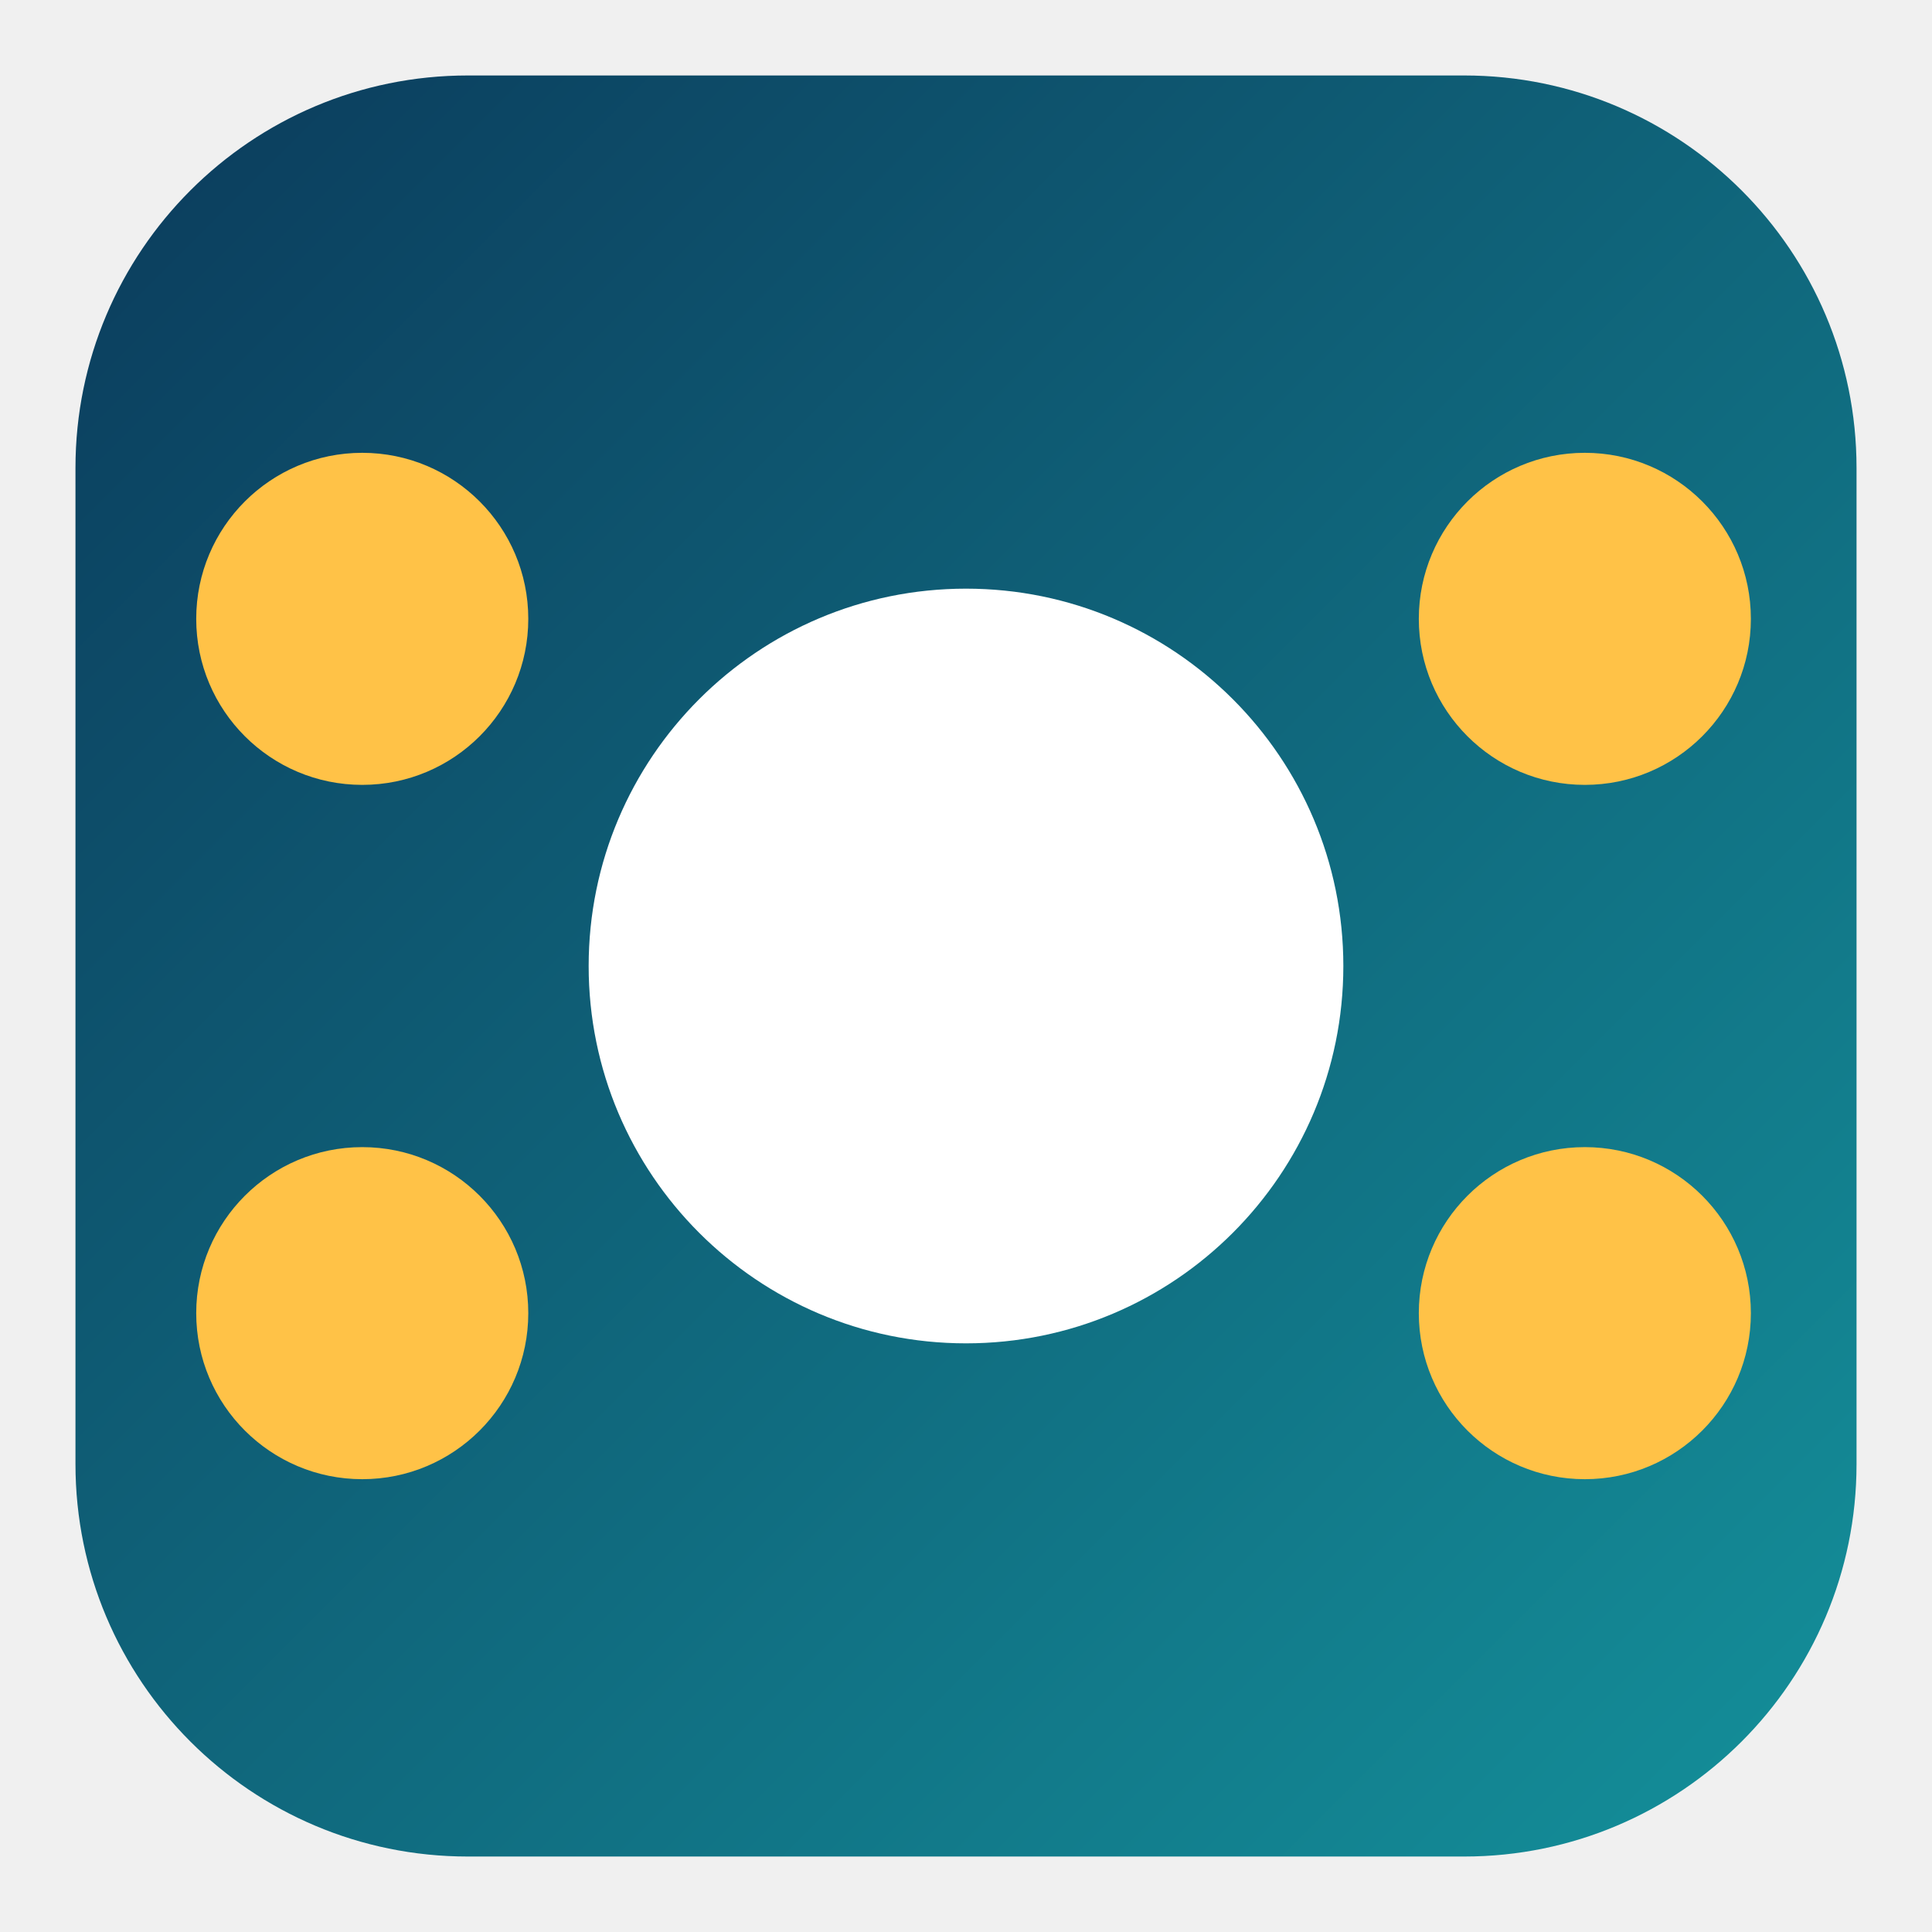
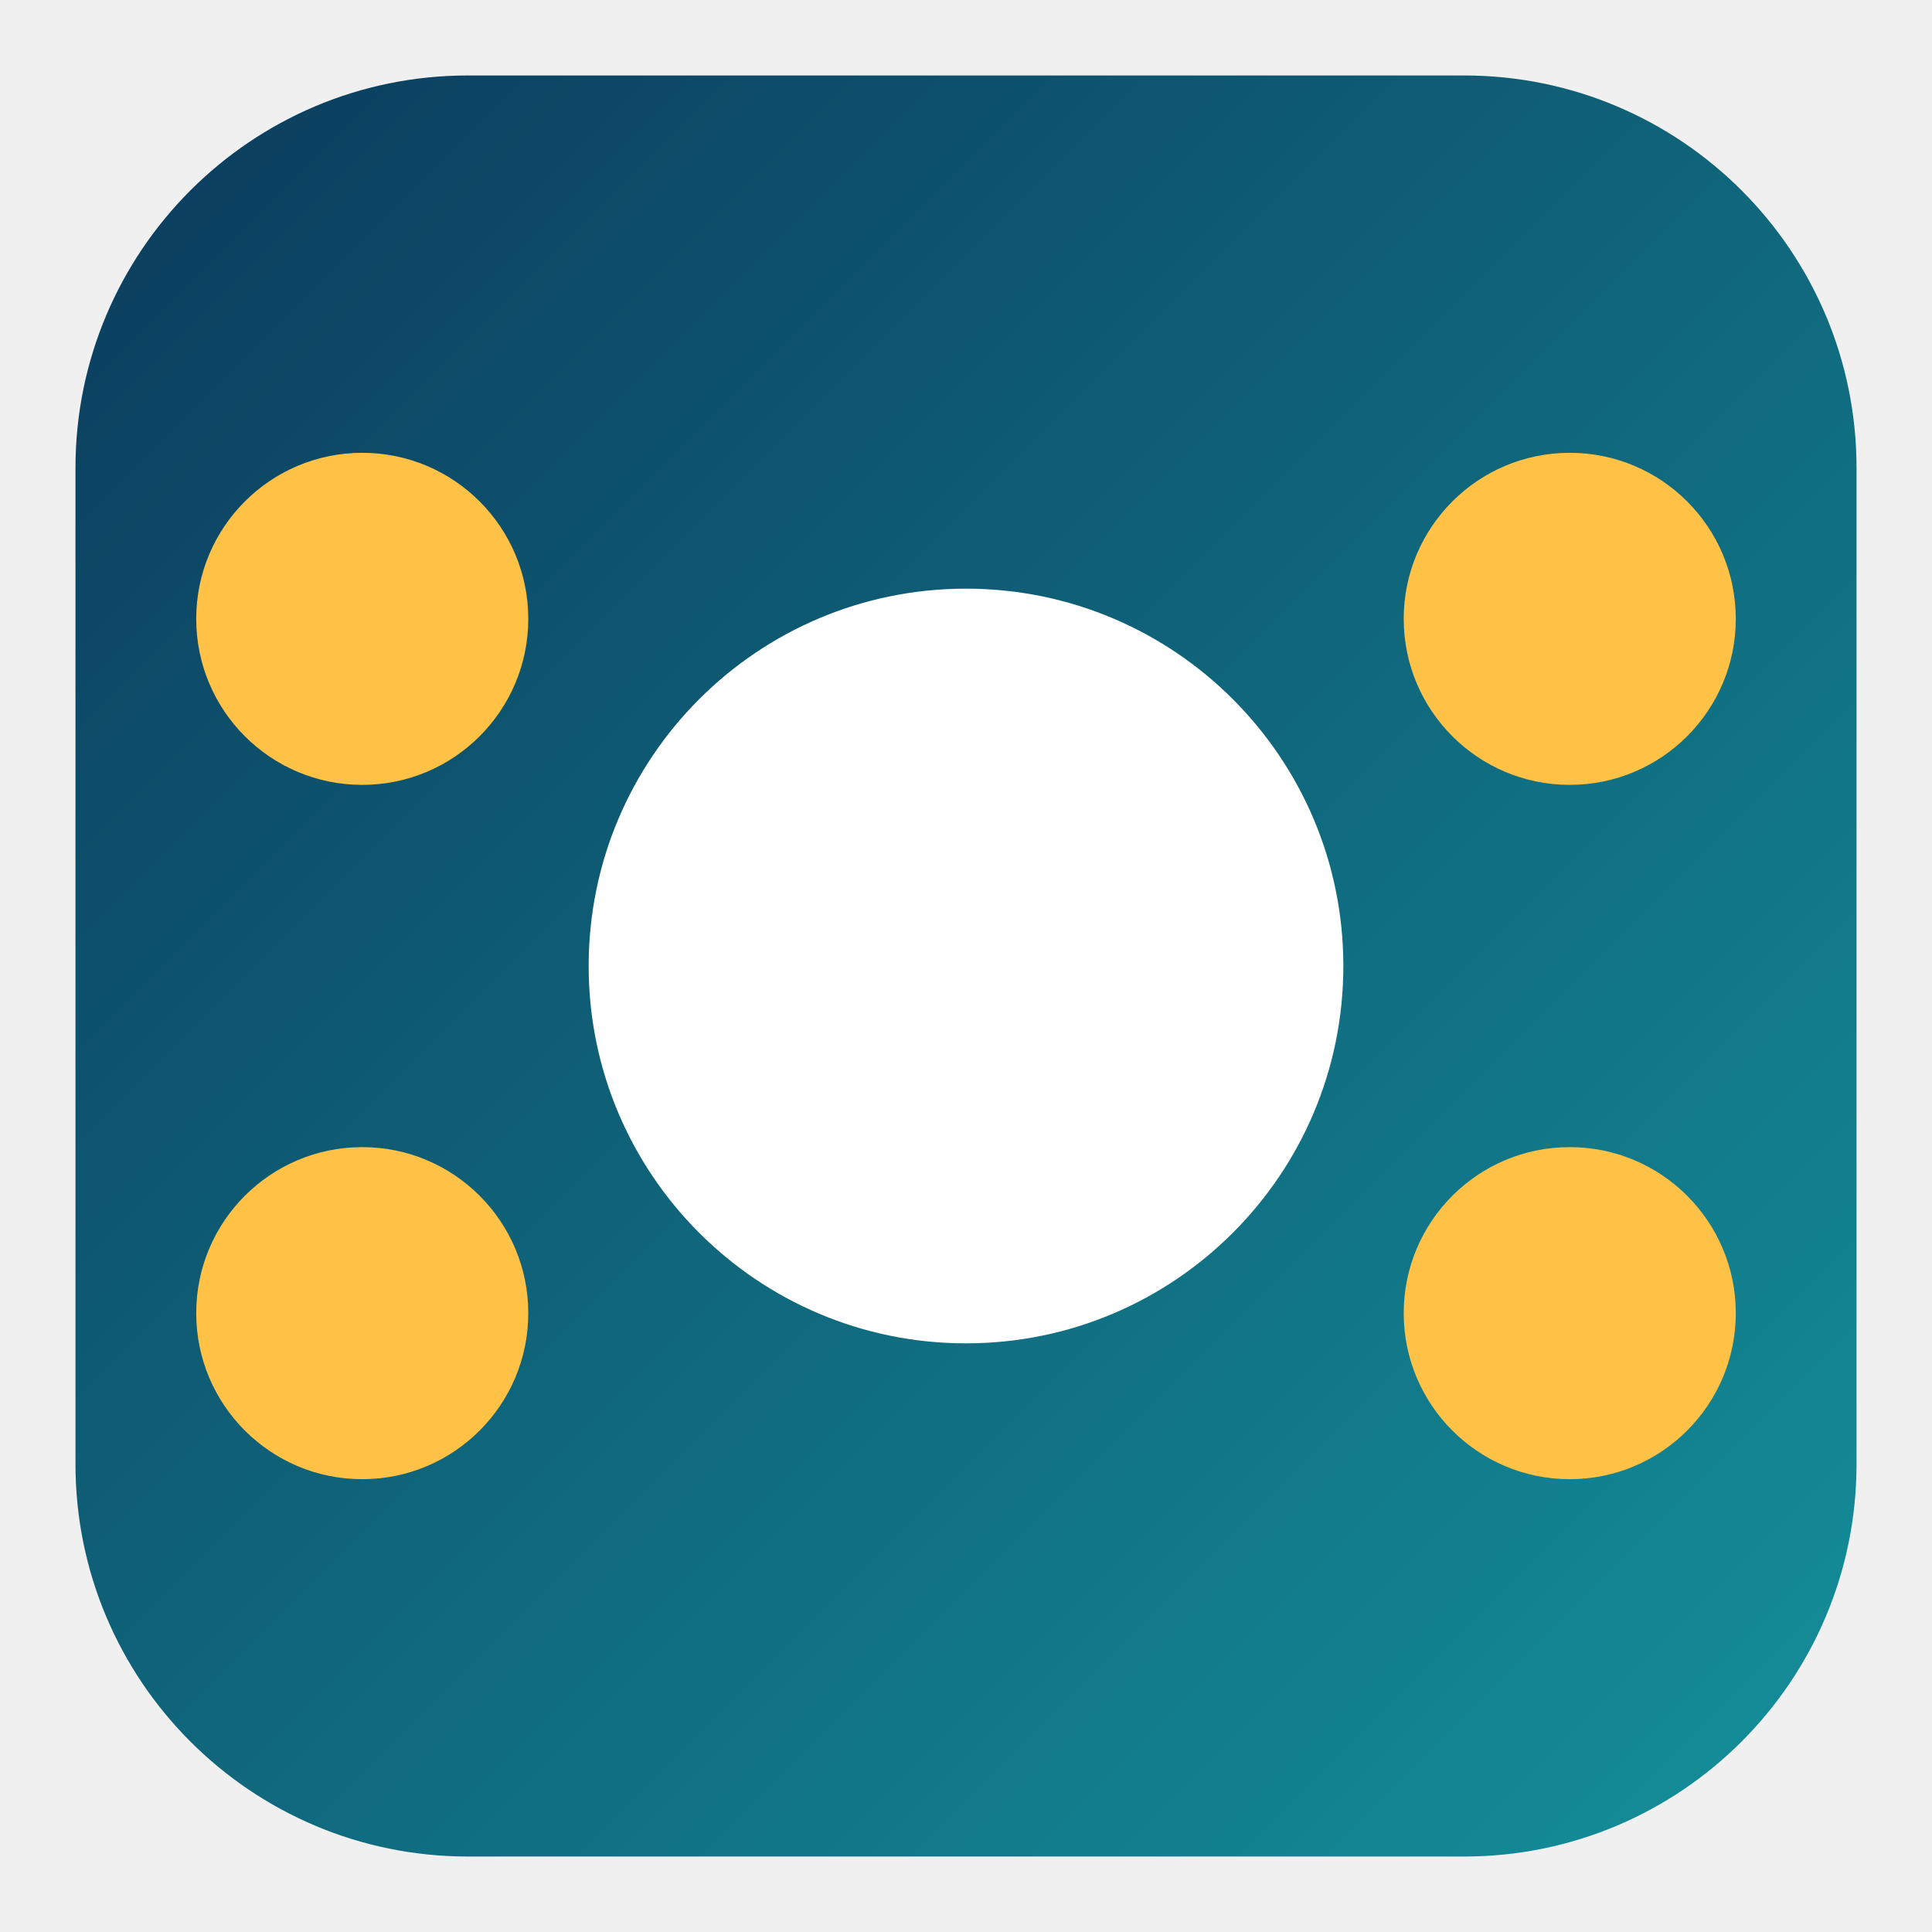
<svg xmlns="http://www.w3.org/2000/svg" viewBox="0 0 256 256">
  <defs>
    <linearGradient id="bg" x1="0" y1="0" x2="1" y2="1">
      <stop offset="0" stop-color="#0B3A5B" />
      <stop offset="1" stop-color="#14919B" />
    </linearGradient>
  </defs>
  <rect x="10" y="10" width="236" height="236" rx="52" fill="url(#bg)" />
  <circle cx="128" cy="128" r="50" fill="#FFFFFF" />
  <g fill="#FFC247">
    <circle cx="48" cy="82" r="22" />
    <circle cx="48" cy="174" r="22" />
-     <circle cx="210" cy="82" r="22" />
-     <circle cx="210" cy="174" r="22" />
+     <circle cx="208" cy="82" r="22" />
+     <circle cx="208" cy="174" r="22" />
  </g>
</svg>
